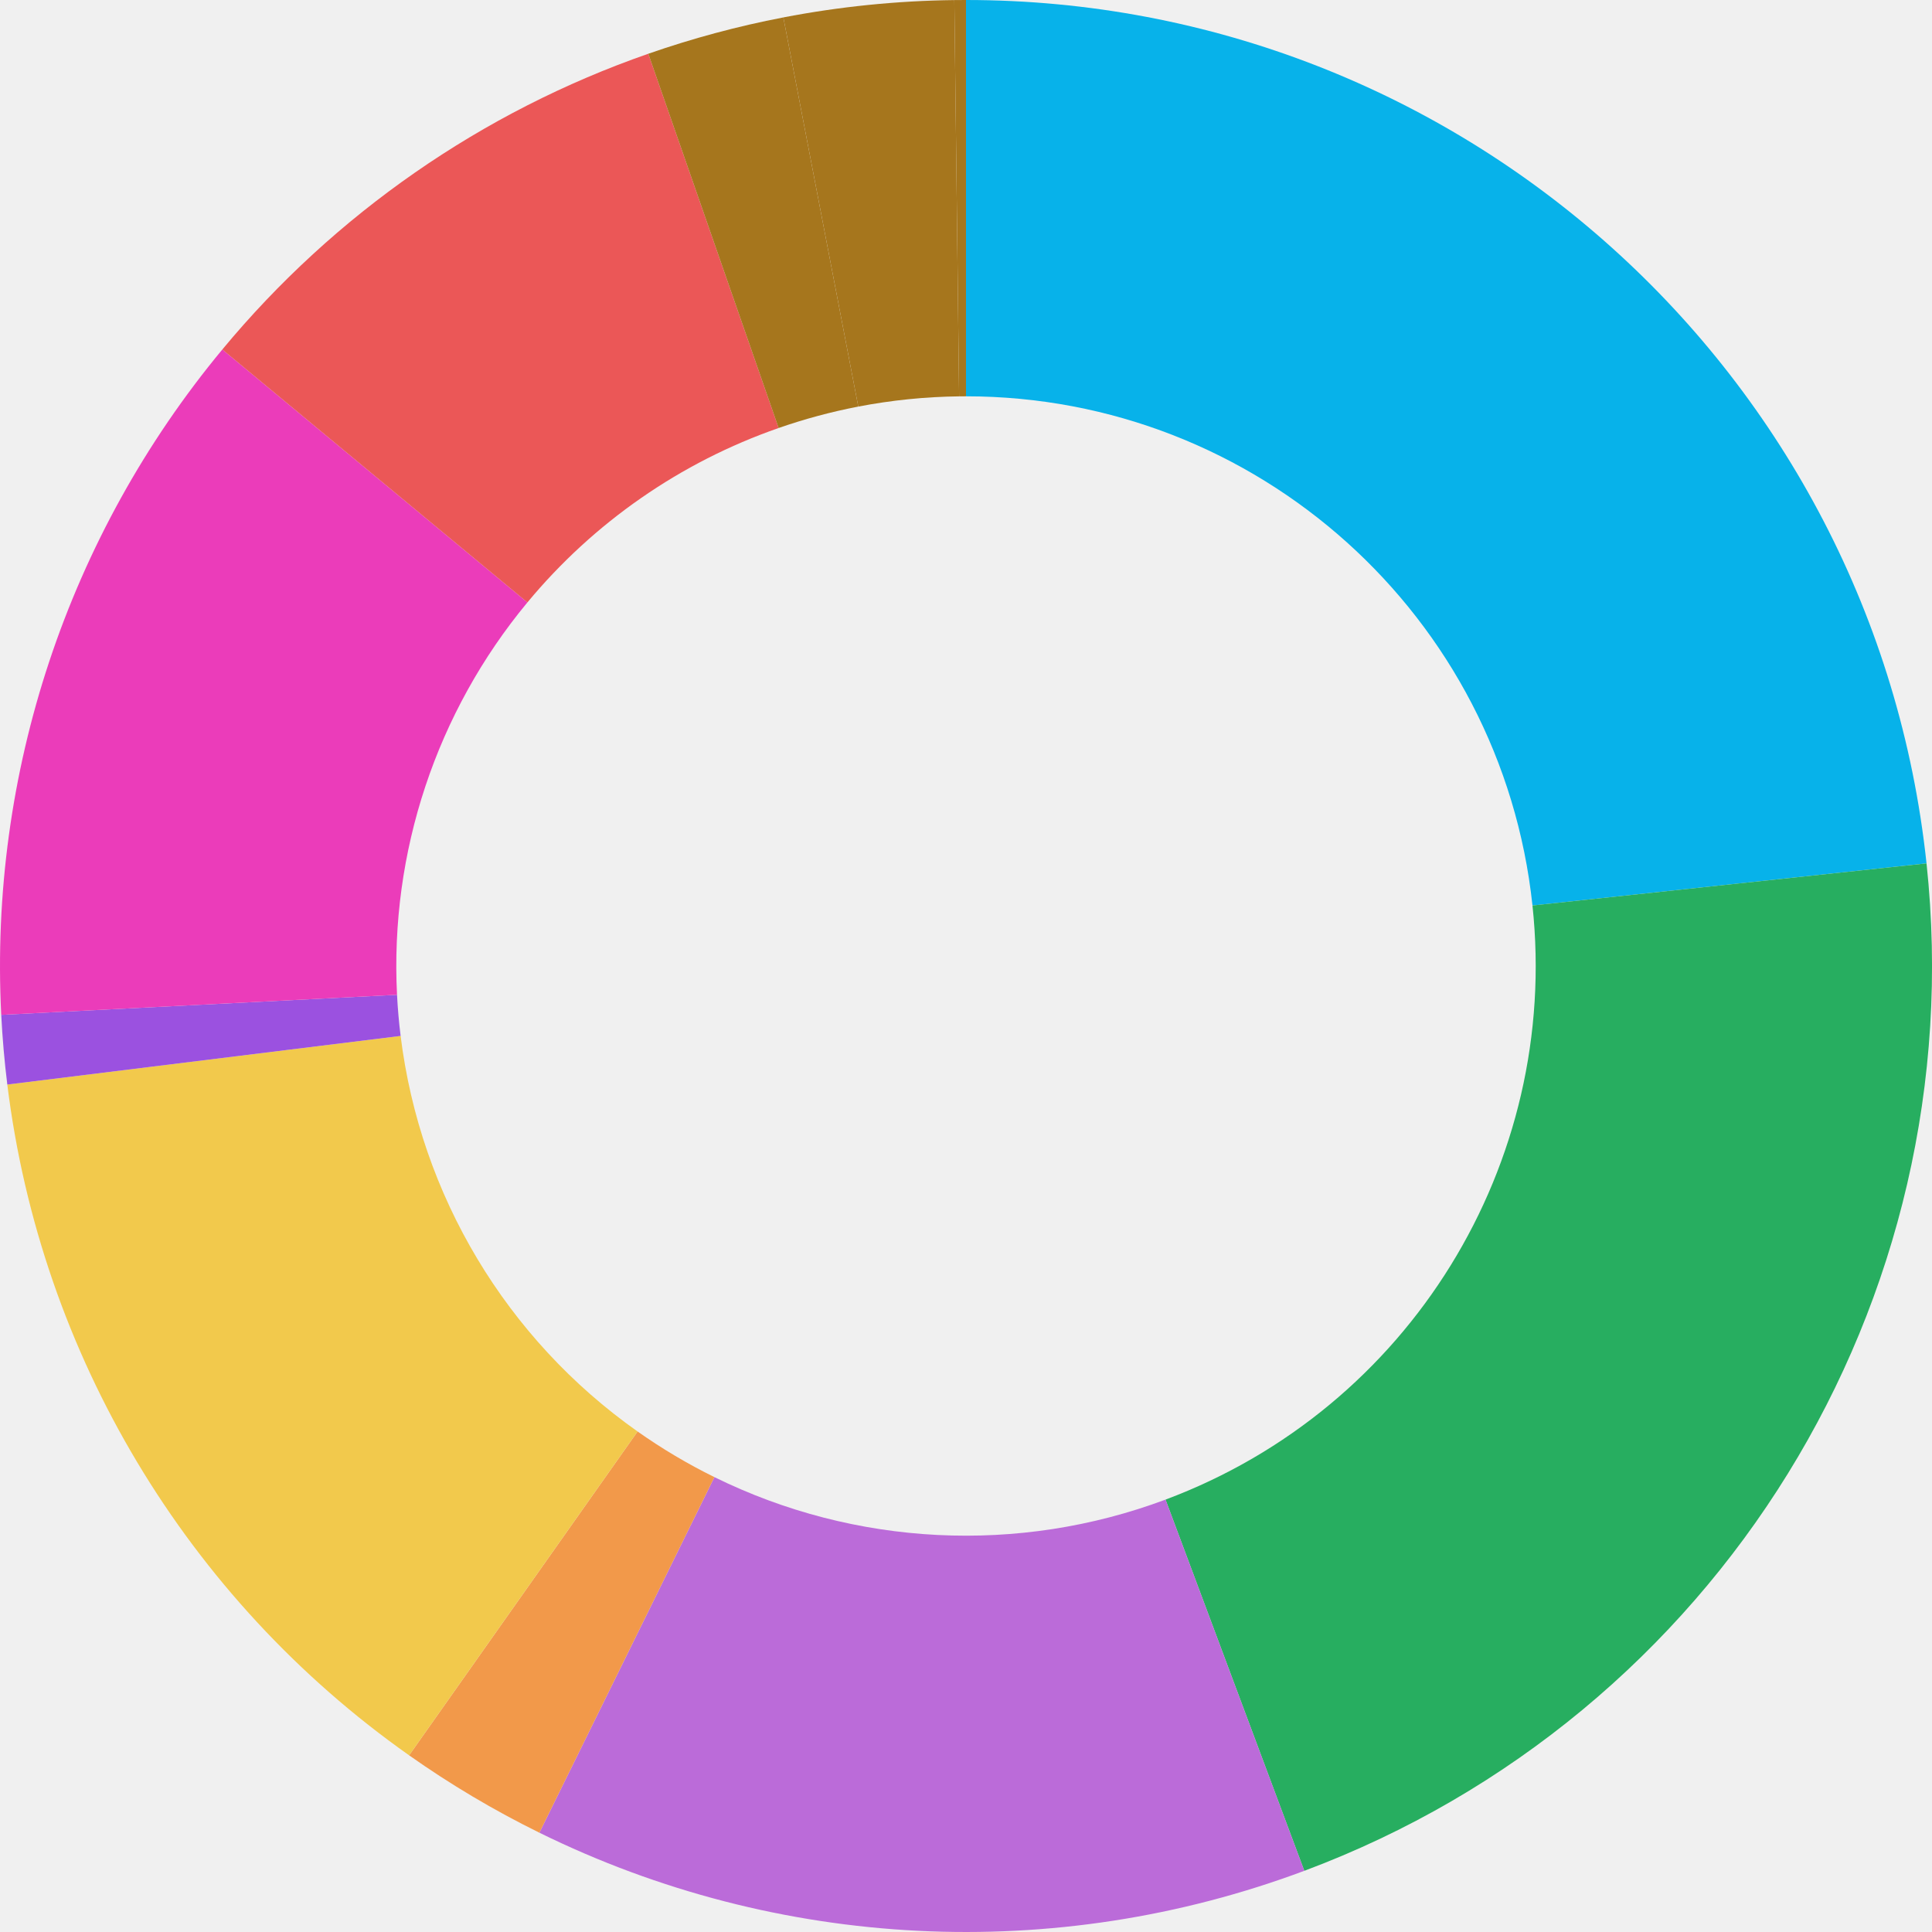
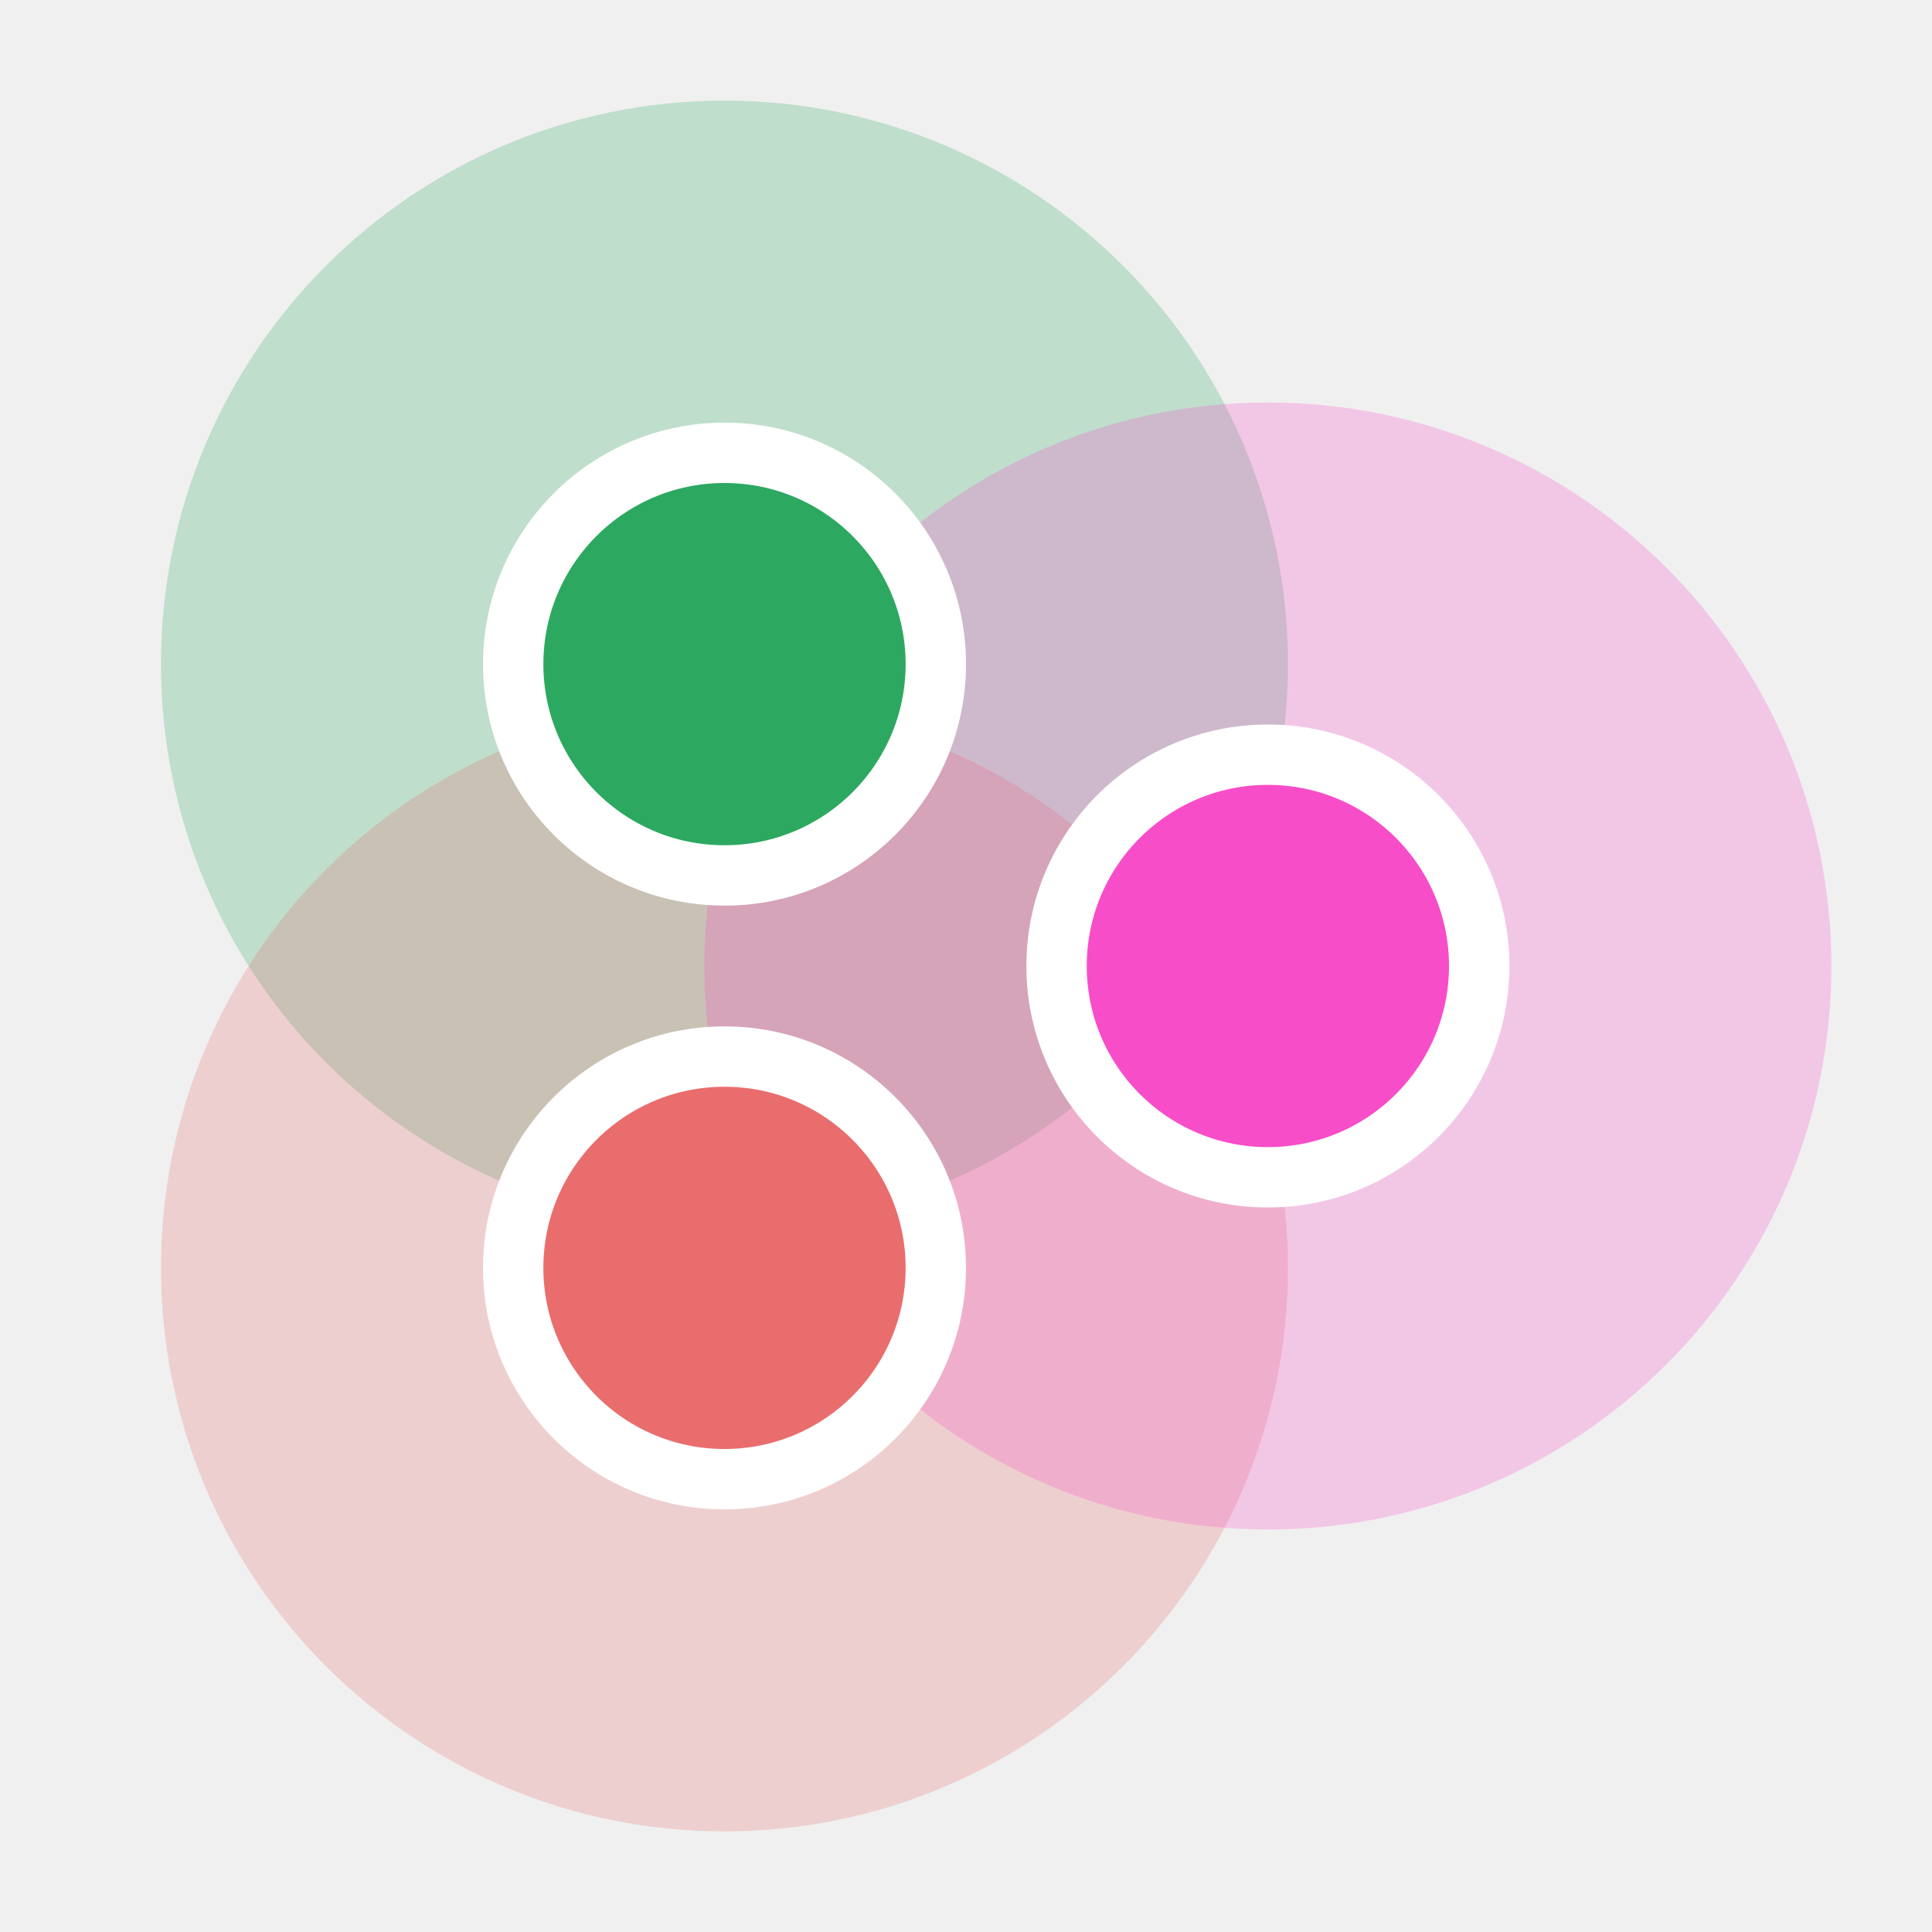
- <svg xmlns="http://www.w3.org/2000/svg" width="78" height="78" viewBox="0 0 78 78" text-anchor="middle" style="font: 32px sans-serif; display: block">
-   <path d="M 39 16 L 39 0 A 39 39 0 0 1 77.779 34.857 L 61.87 36.557 A 23 23 0 0 0 39 16" fill="#07B2EA" />
-   <path d="M 61.87 36.557 L 77.779 34.857 A 39 39 0 0 1 52.658 75.53 L 47.055 60.543 A 23 23 0 0 0 61.87 36.557" fill="#27AE60" />
-   <path d="M 47.055 60.543 L 52.658 75.53 A 39 39 0 0 1 21.776 73.991 L 28.842 59.635 A 23 23 0 0 0 47.055 60.543" fill="#BB6BD9" />
-   <path d="M 28.842 59.635 L 21.776 73.991 A 39 39 0 0 1 16.517 70.867 L 25.741 57.793 A 23 23 0 0 0 28.842 59.635" fill="#F2994A" />
-   <path d="M 25.741 57.793 L 16.517 70.867 A 39 39 0 0 1 0.295 43.786 L 16.174 41.823 A 23 23 0 0 0 25.741 57.793" fill="#F2C94C" />
-   <path d="M 16.174 41.823 L 0.295 43.786 A 39 39 0 0 1 0.05 40.972 L 16.029 40.163 A 23 23 0 0 0 16.174 41.823" fill="#9B51E0" />
-   <path d="M 16.029 40.163 L 0.05 40.972 A 39 39 0 0 1 8.976 14.11 L 21.293 24.321 A 23 23 0 0 0 16.029 40.163" fill="#EB3CBA" />
-   <path d="M 21.293 24.321 L 8.976 14.11 A 39 39 0 0 1 26.173 2.17 L 31.435 17.28 A 23 23 0 0 0 21.293 24.321" fill="#EB5757" />
-   <path d="M 31.435 17.28 L 26.173 2.17 A 39 39 0 0 1 31.626 0.703 L 34.651 16.415 A 23 23 0 0 0 31.435 17.28" fill="#a6761d" />
-   <path d="M 34.651 16.415 L 31.626 0.703 A 39 39 0 0 1 38.529 0.003 L 38.722 16.002 A 23 23 0 0 0 34.651 16.415" fill="#a6761d" />
-   <path d="M 38.722 16.002 L 38.529 0.003 A 39 39 0 0 1 39 0 L 39 16 A 23 23 0 0 0 38.722 16.002" fill="#a6761d" />
+ <svg xmlns="http://www.w3.org/2000/svg" width="512" height="512" viewBox="0 0 512 512" fill="none">
+   <g clip-path="url(#clip0_5549_236941)">
+     <g opacity="0.25">
+       <rect x="69.333" y="53.333" width="245.333" height="245.333" rx="122.667" fill="#2DA861" />
+       <rect x="69.333" y="53.333" width="245.333" height="245.333" rx="122.667" stroke="#2DA861" stroke-width="53.333" />
+     </g>
+     <g opacity="0.25">
+       <rect x="69.333" y="213.333" width="245.333" height="245.333" rx="122.667" fill="#E96D6D" />
+       <rect x="69.333" y="213.333" width="245.333" height="245.333" rx="122.667" stroke="#E96D6D" stroke-width="53.333" />
+     </g>
+     <g opacity="0.25">
+       <rect x="213.333" y="133.333" width="245.333" height="245.333" rx="122.667" fill="#F84DC8" />
+       <rect x="213.333" y="133.333" width="245.333" height="245.333" rx="122.667" stroke="#F84DC8" stroke-width="53.333" />
+     </g>
+     <rect x="136" y="120" width="112" height="112" rx="56" fill="#2DA861" />
+     <rect x="136" y="120" width="112" height="112" rx="56" stroke="white" stroke-width="16" />
+     <rect x="136" y="280" width="112" height="112" rx="56" fill="#E96D6D" />
+     <rect x="136" y="280" width="112" height="112" rx="56" stroke="white" stroke-width="16" />
+     <rect x="280" y="200" width="112" height="112" rx="56" fill="#F84DC8" />
+     <rect x="280" y="200" width="112" height="112" rx="56" stroke="white" stroke-width="16" />
+   </g>
+   <defs>
+     <clipPath id="clip0_5549_236941">
+       <rect width="512" height="512" rx="32" fill="white" />
+     </clipPath>
+   </defs>
</svg>
